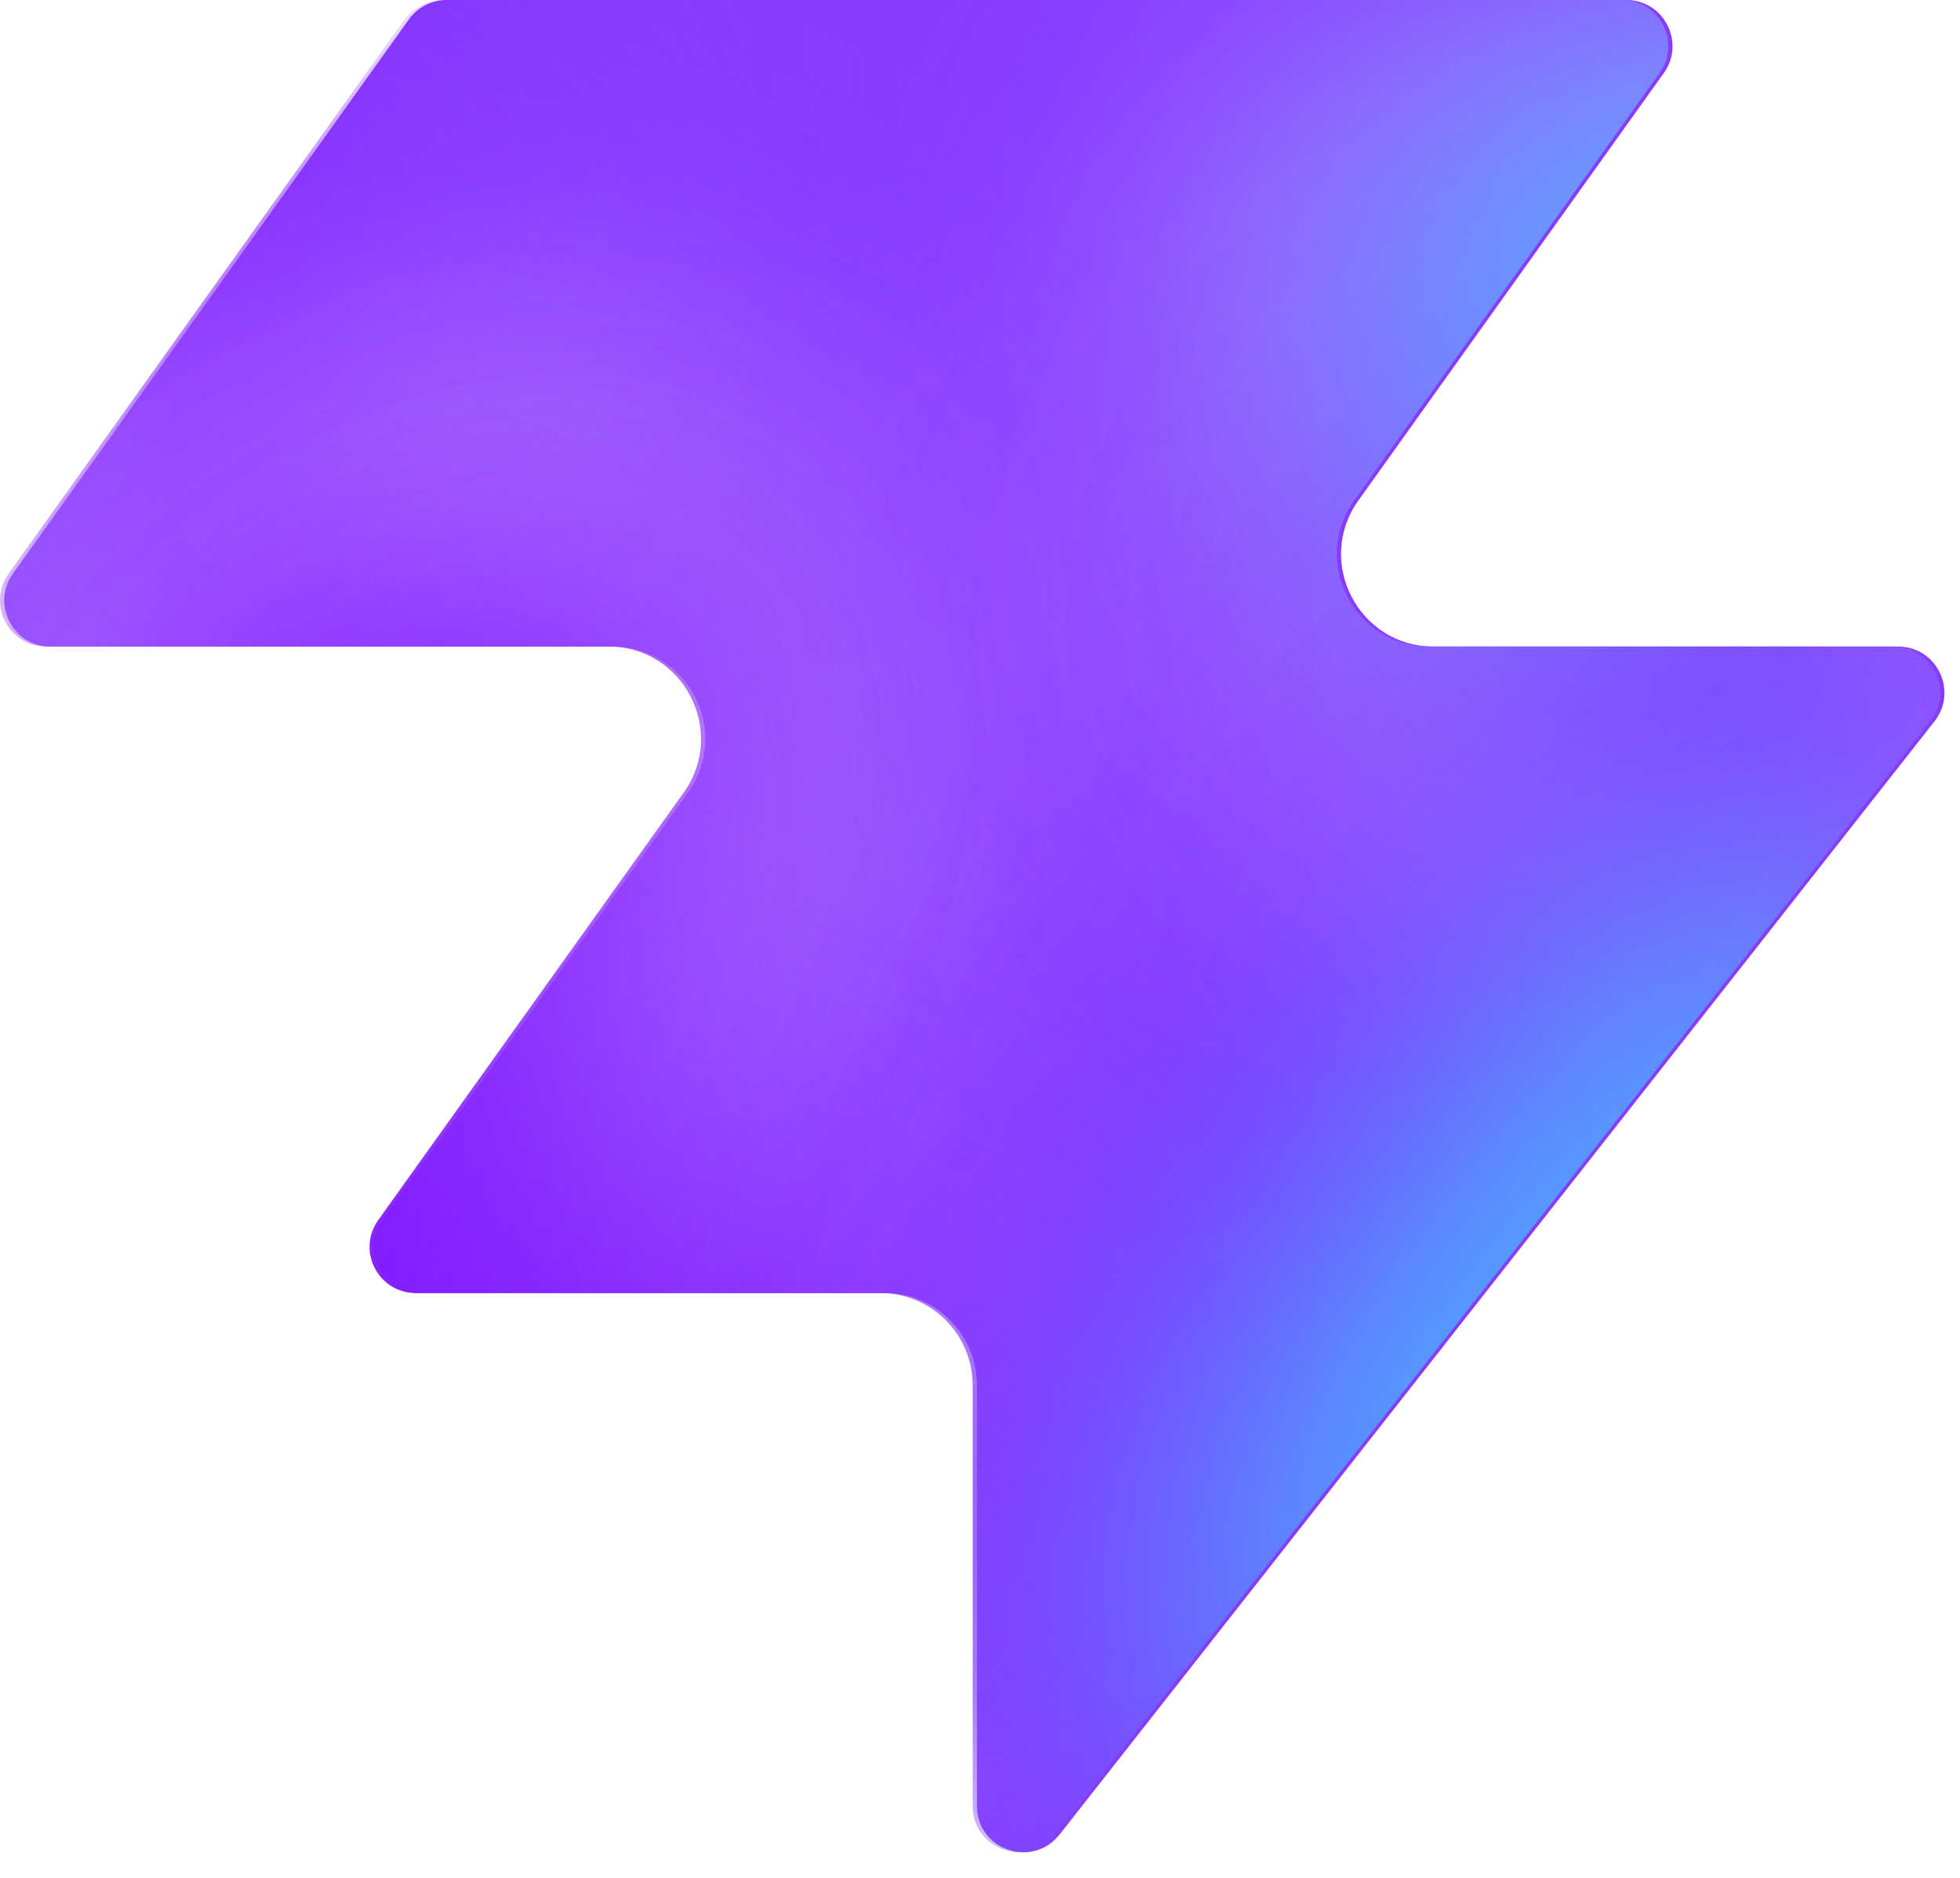
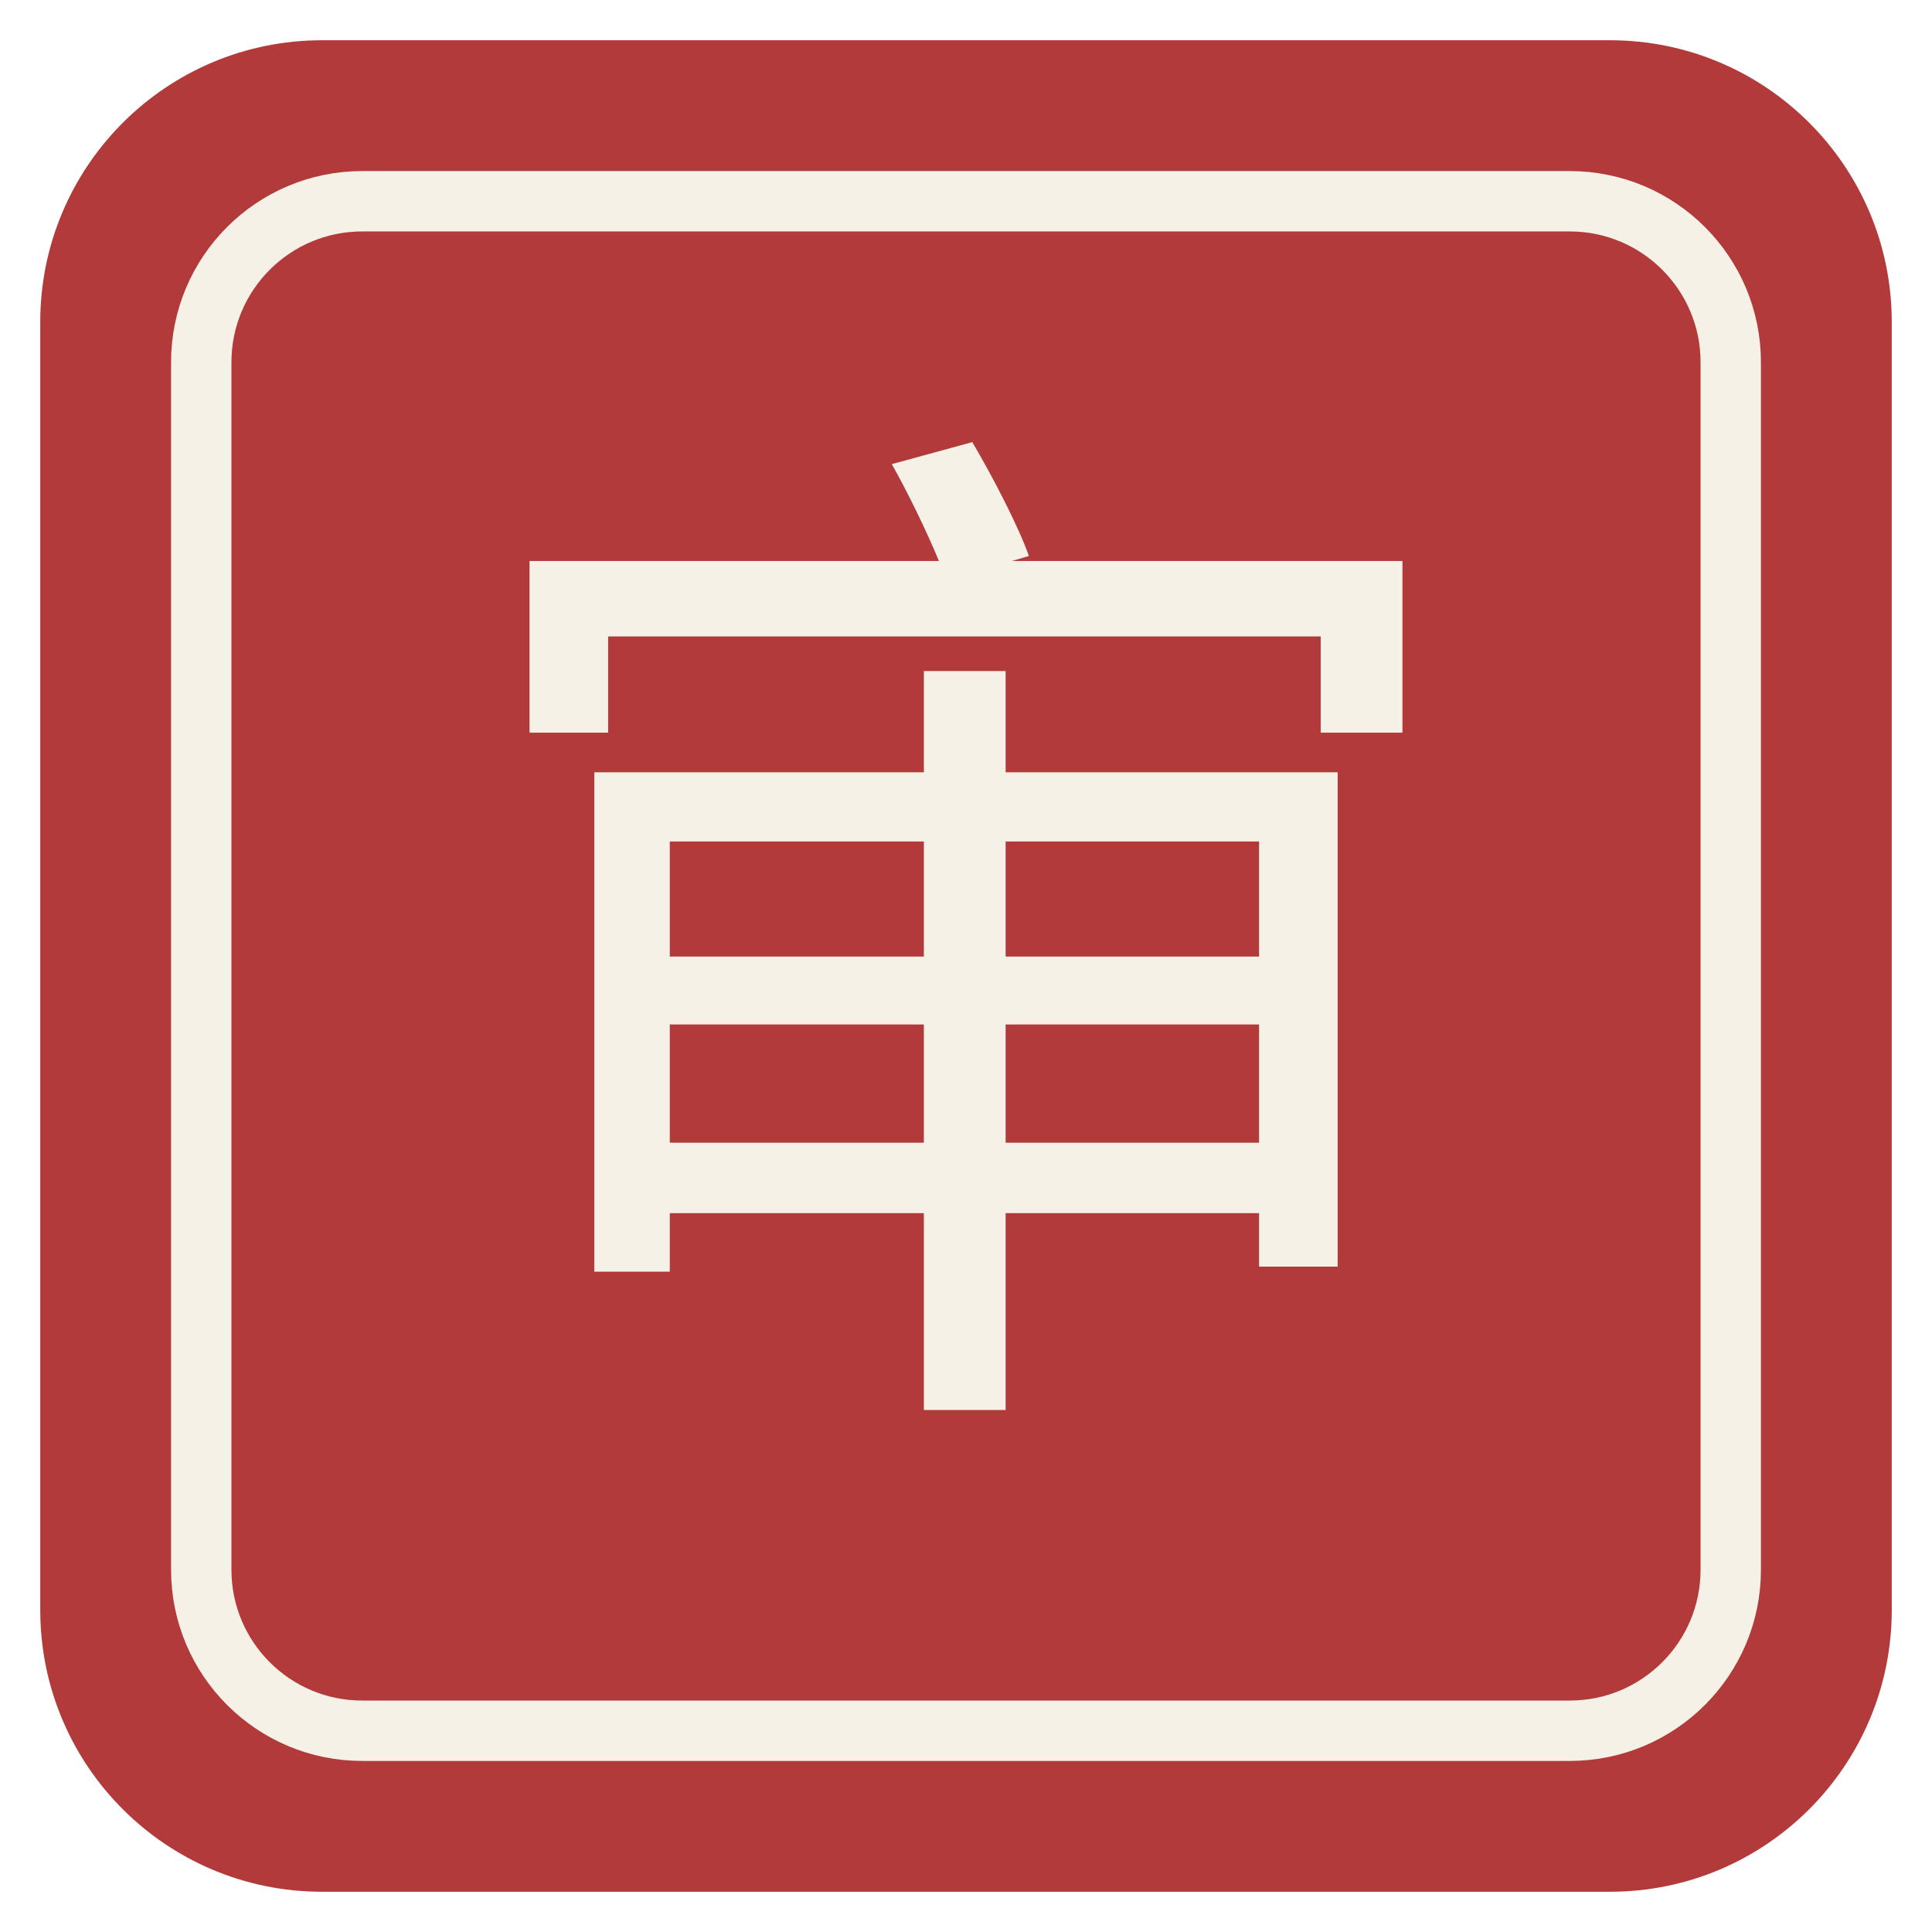
- <svg xmlns="http://www.w3.org/2000/svg" width="48" height="46" fill="none" viewBox="0 0 48 46">
-   <path fill="#863bff" d="M25.946 44.938c-.664.845-2.021.375-2.021-.698V33.937a2.26 2.26 0 0 0-2.262-2.262H10.287c-.92 0-1.456-1.04-.92-1.788l7.48-10.471c1.07-1.497 0-3.578-1.842-3.578H1.237c-.92 0-1.456-1.04-.92-1.788L10.013.474c.214-.297.556-.474.92-.474h28.894c.92 0 1.456 1.04.92 1.788l-7.48 10.471c-1.07 1.498 0 3.579 1.842 3.579h11.377c.943 0 1.473 1.088.89 1.83L25.947 44.94z" style="fill:#863bff;fill:color(display-p3 .525 .23 1);fill-opacity:1" />
-   <mask id="a" width="48" height="46" x="0" y="0" maskUnits="userSpaceOnUse" style="mask-type:alpha">
-     <path fill="#000" d="M25.842 44.938c-.664.844-2.021.375-2.021-.698V33.937a2.26 2.26 0 0 0-2.262-2.262H10.183c-.92 0-1.456-1.04-.92-1.788l7.48-10.471c1.07-1.498 0-3.579-1.842-3.579H1.133c-.92 0-1.456-1.04-.92-1.787L9.91.473c.214-.297.556-.474.92-.474h28.894c.92 0 1.456 1.04.92 1.788l-7.48 10.471c-1.07 1.498 0 3.578 1.842 3.578h11.377c.943 0 1.473 1.088.89 1.832L25.843 44.94z" style="fill:#000;fill-opacity:1" />
-   </mask>
-   <g mask="url(#a)">
-     <g filter="url(#b)">
-       <ellipse cx="5.508" cy="14.704" fill="#ede6ff" rx="5.508" ry="14.704" style="fill:#ede6ff;fill:color(display-p3 .927 .903 1);fill-opacity:1" transform="matrix(.00324 1 1 -.00324 -4.47 31.516)" />
-     </g>
-     <g filter="url(#c)">
-       <ellipse cx="10.399" cy="29.851" fill="#ede6ff" rx="10.399" ry="29.851" style="fill:#ede6ff;fill:color(display-p3 .927 .903 1);fill-opacity:1" transform="matrix(.00324 1 1 -.00324 -39.328 7.883)" />
-     </g>
-     <g filter="url(#d)">
-       <ellipse cx="5.508" cy="30.487" fill="#7e14ff" rx="5.508" ry="30.487" style="fill:#7e14ff;fill:color(display-p3 .492 .077 1);fill-opacity:1" transform="rotate(89.814 -25.913 -14.639)scale(1 -1)" />
-     </g>
-     <g filter="url(#e)">
-       <ellipse cx="5.508" cy="30.599" fill="#7e14ff" rx="5.508" ry="30.599" style="fill:#7e14ff;fill:color(display-p3 .492 .077 1);fill-opacity:1" transform="rotate(89.814 -32.644 -3.334)scale(1 -1)" />
-     </g>
-     <g filter="url(#f)">
-       <ellipse cx="5.508" cy="30.599" fill="#7e14ff" rx="5.508" ry="30.599" style="fill:#7e14ff;fill:color(display-p3 .492 .077 1);fill-opacity:1" transform="matrix(.00324 1 1 -.00324 -34.34 30.47)" />
-     </g>
-     <g filter="url(#g)">
-       <ellipse cx="14.072" cy="22.078" fill="#ede6ff" rx="14.072" ry="22.078" style="fill:#ede6ff;fill:color(display-p3 .927 .903 1);fill-opacity:1" transform="rotate(93.35 24.506 48.493)scale(-1 1)" />
-     </g>
-     <g filter="url(#h)">
-       <ellipse cx="3.47" cy="21.501" fill="#7e14ff" rx="3.47" ry="21.501" style="fill:#7e14ff;fill:color(display-p3 .492 .077 1);fill-opacity:1" transform="rotate(89.009 28.708 47.59)scale(-1 1)" />
-     </g>
-     <g filter="url(#i)">
-       <ellipse cx="3.47" cy="21.501" fill="#7e14ff" rx="3.47" ry="21.501" style="fill:#7e14ff;fill:color(display-p3 .492 .077 1);fill-opacity:1" transform="rotate(89.009 28.708 47.59)scale(-1 1)" />
-     </g>
-     <g filter="url(#j)">
-       <ellipse cx=".387" cy="8.972" fill="#7e14ff" rx="4.407" ry="29.108" style="fill:#7e14ff;fill:color(display-p3 .492 .077 1);fill-opacity:1" transform="rotate(39.51 .387 8.972)" />
-     </g>
-     <g filter="url(#k)">
-       <ellipse cx="47.523" cy="-6.092" fill="#7e14ff" rx="4.407" ry="29.108" style="fill:#7e14ff;fill:color(display-p3 .492 .077 1);fill-opacity:1" transform="rotate(37.892 47.523 -6.092)" />
-     </g>
-     <g filter="url(#l)">
-       <ellipse cx="41.412" cy="6.333" fill="#47bfff" rx="5.971" ry="9.665" style="fill:#47bfff;fill:color(display-p3 .28 .748 1);fill-opacity:1" transform="rotate(37.892 41.412 6.333)" />
-     </g>
-     <g filter="url(#m)">
-       <ellipse cx="-1.879" cy="38.332" fill="#7e14ff" rx="4.407" ry="29.108" style="fill:#7e14ff;fill:color(display-p3 .492 .077 1);fill-opacity:1" transform="rotate(37.892 -1.88 38.332)" />
-     </g>
-     <g filter="url(#n)">
-       <ellipse cx="-1.879" cy="38.332" fill="#7e14ff" rx="4.407" ry="29.108" style="fill:#7e14ff;fill:color(display-p3 .492 .077 1);fill-opacity:1" transform="rotate(37.892 -1.88 38.332)" />
-     </g>
-     <g filter="url(#o)">
-       <ellipse cx="35.651" cy="29.907" fill="#7e14ff" rx="4.407" ry="29.108" style="fill:#7e14ff;fill:color(display-p3 .492 .077 1);fill-opacity:1" transform="rotate(37.892 35.651 29.907)" />
-     </g>
-     <g filter="url(#p)">
-       <ellipse cx="38.418" cy="32.4" fill="#47bfff" rx="5.971" ry="15.297" style="fill:#47bfff;fill:color(display-p3 .28 .748 1);fill-opacity:1" transform="rotate(37.892 38.418 32.4)" />
-     </g>
-   </g>
-   <defs>
-     <filter id="b" width="60.045" height="41.654" x="-19.77" y="16.149" color-interpolation-filters="sRGB" filterUnits="userSpaceOnUse">
-       <feFlood flood-opacity="0" result="BackgroundImageFix" />
-       <feBlend in="SourceGraphic" in2="BackgroundImageFix" result="shape" />
-       <feGaussianBlur result="effect1_foregroundBlur_2002_17158" stdDeviation="7.659" />
-     </filter>
-     <filter id="c" width="90.34" height="51.437" x="-54.613" y="-7.533" color-interpolation-filters="sRGB" filterUnits="userSpaceOnUse">
-       <feFlood flood-opacity="0" result="BackgroundImageFix" />
-       <feBlend in="SourceGraphic" in2="BackgroundImageFix" result="shape" />
-       <feGaussianBlur result="effect1_foregroundBlur_2002_17158" stdDeviation="7.659" />
-     </filter>
-     <filter id="d" width="79.355" height="29.4" x="-49.64" y="2.03" color-interpolation-filters="sRGB" filterUnits="userSpaceOnUse">
-       <feFlood flood-opacity="0" result="BackgroundImageFix" />
-       <feBlend in="SourceGraphic" in2="BackgroundImageFix" result="shape" />
-       <feGaussianBlur result="effect1_foregroundBlur_2002_17158" stdDeviation="4.596" />
-     </filter>
-     <filter id="e" width="79.579" height="29.4" x="-45.045" y="20.029" color-interpolation-filters="sRGB" filterUnits="userSpaceOnUse">
-       <feFlood flood-opacity="0" result="BackgroundImageFix" />
-       <feBlend in="SourceGraphic" in2="BackgroundImageFix" result="shape" />
-       <feGaussianBlur result="effect1_foregroundBlur_2002_17158" stdDeviation="4.596" />
-     </filter>
-     <filter id="f" width="79.579" height="29.4" x="-43.513" y="21.178" color-interpolation-filters="sRGB" filterUnits="userSpaceOnUse">
-       <feFlood flood-opacity="0" result="BackgroundImageFix" />
-       <feBlend in="SourceGraphic" in2="BackgroundImageFix" result="shape" />
-       <feGaussianBlur result="effect1_foregroundBlur_2002_17158" stdDeviation="4.596" />
-     </filter>
-     <filter id="g" width="74.749" height="58.852" x="15.756" y="-17.901" color-interpolation-filters="sRGB" filterUnits="userSpaceOnUse">
-       <feFlood flood-opacity="0" result="BackgroundImageFix" />
-       <feBlend in="SourceGraphic" in2="BackgroundImageFix" result="shape" />
-       <feGaussianBlur result="effect1_foregroundBlur_2002_17158" stdDeviation="7.659" />
-     </filter>
-     <filter id="h" width="61.377" height="25.362" x="23.548" y="2.284" color-interpolation-filters="sRGB" filterUnits="userSpaceOnUse">
-       <feFlood flood-opacity="0" result="BackgroundImageFix" />
-       <feBlend in="SourceGraphic" in2="BackgroundImageFix" result="shape" />
-       <feGaussianBlur result="effect1_foregroundBlur_2002_17158" stdDeviation="4.596" />
-     </filter>
-     <filter id="i" width="61.377" height="25.362" x="23.548" y="2.284" color-interpolation-filters="sRGB" filterUnits="userSpaceOnUse">
-       <feFlood flood-opacity="0" result="BackgroundImageFix" />
-       <feBlend in="SourceGraphic" in2="BackgroundImageFix" result="shape" />
-       <feGaussianBlur result="effect1_foregroundBlur_2002_17158" stdDeviation="4.596" />
-     </filter>
-     <filter id="j" width="56.045" height="63.649" x="-27.636" y="-22.853" color-interpolation-filters="sRGB" filterUnits="userSpaceOnUse">
-       <feFlood flood-opacity="0" result="BackgroundImageFix" />
-       <feBlend in="SourceGraphic" in2="BackgroundImageFix" result="shape" />
-       <feGaussianBlur result="effect1_foregroundBlur_2002_17158" stdDeviation="4.596" />
-     </filter>
-     <filter id="k" width="54.814" height="64.646" x="20.116" y="-38.415" color-interpolation-filters="sRGB" filterUnits="userSpaceOnUse">
-       <feFlood flood-opacity="0" result="BackgroundImageFix" />
-       <feBlend in="SourceGraphic" in2="BackgroundImageFix" result="shape" />
-       <feGaussianBlur result="effect1_foregroundBlur_2002_17158" stdDeviation="4.596" />
-     </filter>
-     <filter id="l" width="33.541" height="35.313" x="24.641" y="-11.323" color-interpolation-filters="sRGB" filterUnits="userSpaceOnUse">
-       <feFlood flood-opacity="0" result="BackgroundImageFix" />
-       <feBlend in="SourceGraphic" in2="BackgroundImageFix" result="shape" />
-       <feGaussianBlur result="effect1_foregroundBlur_2002_17158" stdDeviation="4.596" />
-     </filter>
-     <filter id="m" width="54.814" height="64.646" x="-29.286" y="6.009" color-interpolation-filters="sRGB" filterUnits="userSpaceOnUse">
-       <feFlood flood-opacity="0" result="BackgroundImageFix" />
-       <feBlend in="SourceGraphic" in2="BackgroundImageFix" result="shape" />
-       <feGaussianBlur result="effect1_foregroundBlur_2002_17158" stdDeviation="4.596" />
-     </filter>
-     <filter id="n" width="54.814" height="64.646" x="-29.286" y="6.009" color-interpolation-filters="sRGB" filterUnits="userSpaceOnUse">
-       <feFlood flood-opacity="0" result="BackgroundImageFix" />
-       <feBlend in="SourceGraphic" in2="BackgroundImageFix" result="shape" />
-       <feGaussianBlur result="effect1_foregroundBlur_2002_17158" stdDeviation="4.596" />
-     </filter>
-     <filter id="o" width="54.814" height="64.646" x="8.244" y="-2.416" color-interpolation-filters="sRGB" filterUnits="userSpaceOnUse">
-       <feFlood flood-opacity="0" result="BackgroundImageFix" />
-       <feBlend in="SourceGraphic" in2="BackgroundImageFix" result="shape" />
-       <feGaussianBlur result="effect1_foregroundBlur_2002_17158" stdDeviation="4.596" />
-     </filter>
-     <filter id="p" width="39.409" height="43.623" x="18.713" y="10.588" color-interpolation-filters="sRGB" filterUnits="userSpaceOnUse">
-       <feFlood flood-opacity="0" result="BackgroundImageFix" />
-       <feBlend in="SourceGraphic" in2="BackgroundImageFix" result="shape" />
-       <feGaussianBlur result="effect1_foregroundBlur_2002_17158" stdDeviation="4.596" />
-     </filter>
-   </defs>
+ <svg xmlns="http://www.w3.org/2000/svg" viewBox="0 0 48 48">
+   <rect x="1" y="1" width="46" height="46" rx="7" fill="#b23a3a" />
+   <rect x="5" y="5" width="38" height="38" rx="4" fill="none" stroke="#f6f1e7" stroke-width="1.5" />
+   <text x="24" y="33" font-family="'Songti SC','STSong','SimSun',serif" font-size="26" fill="#f6f1e7" text-anchor="middle">审</text>
</svg>
